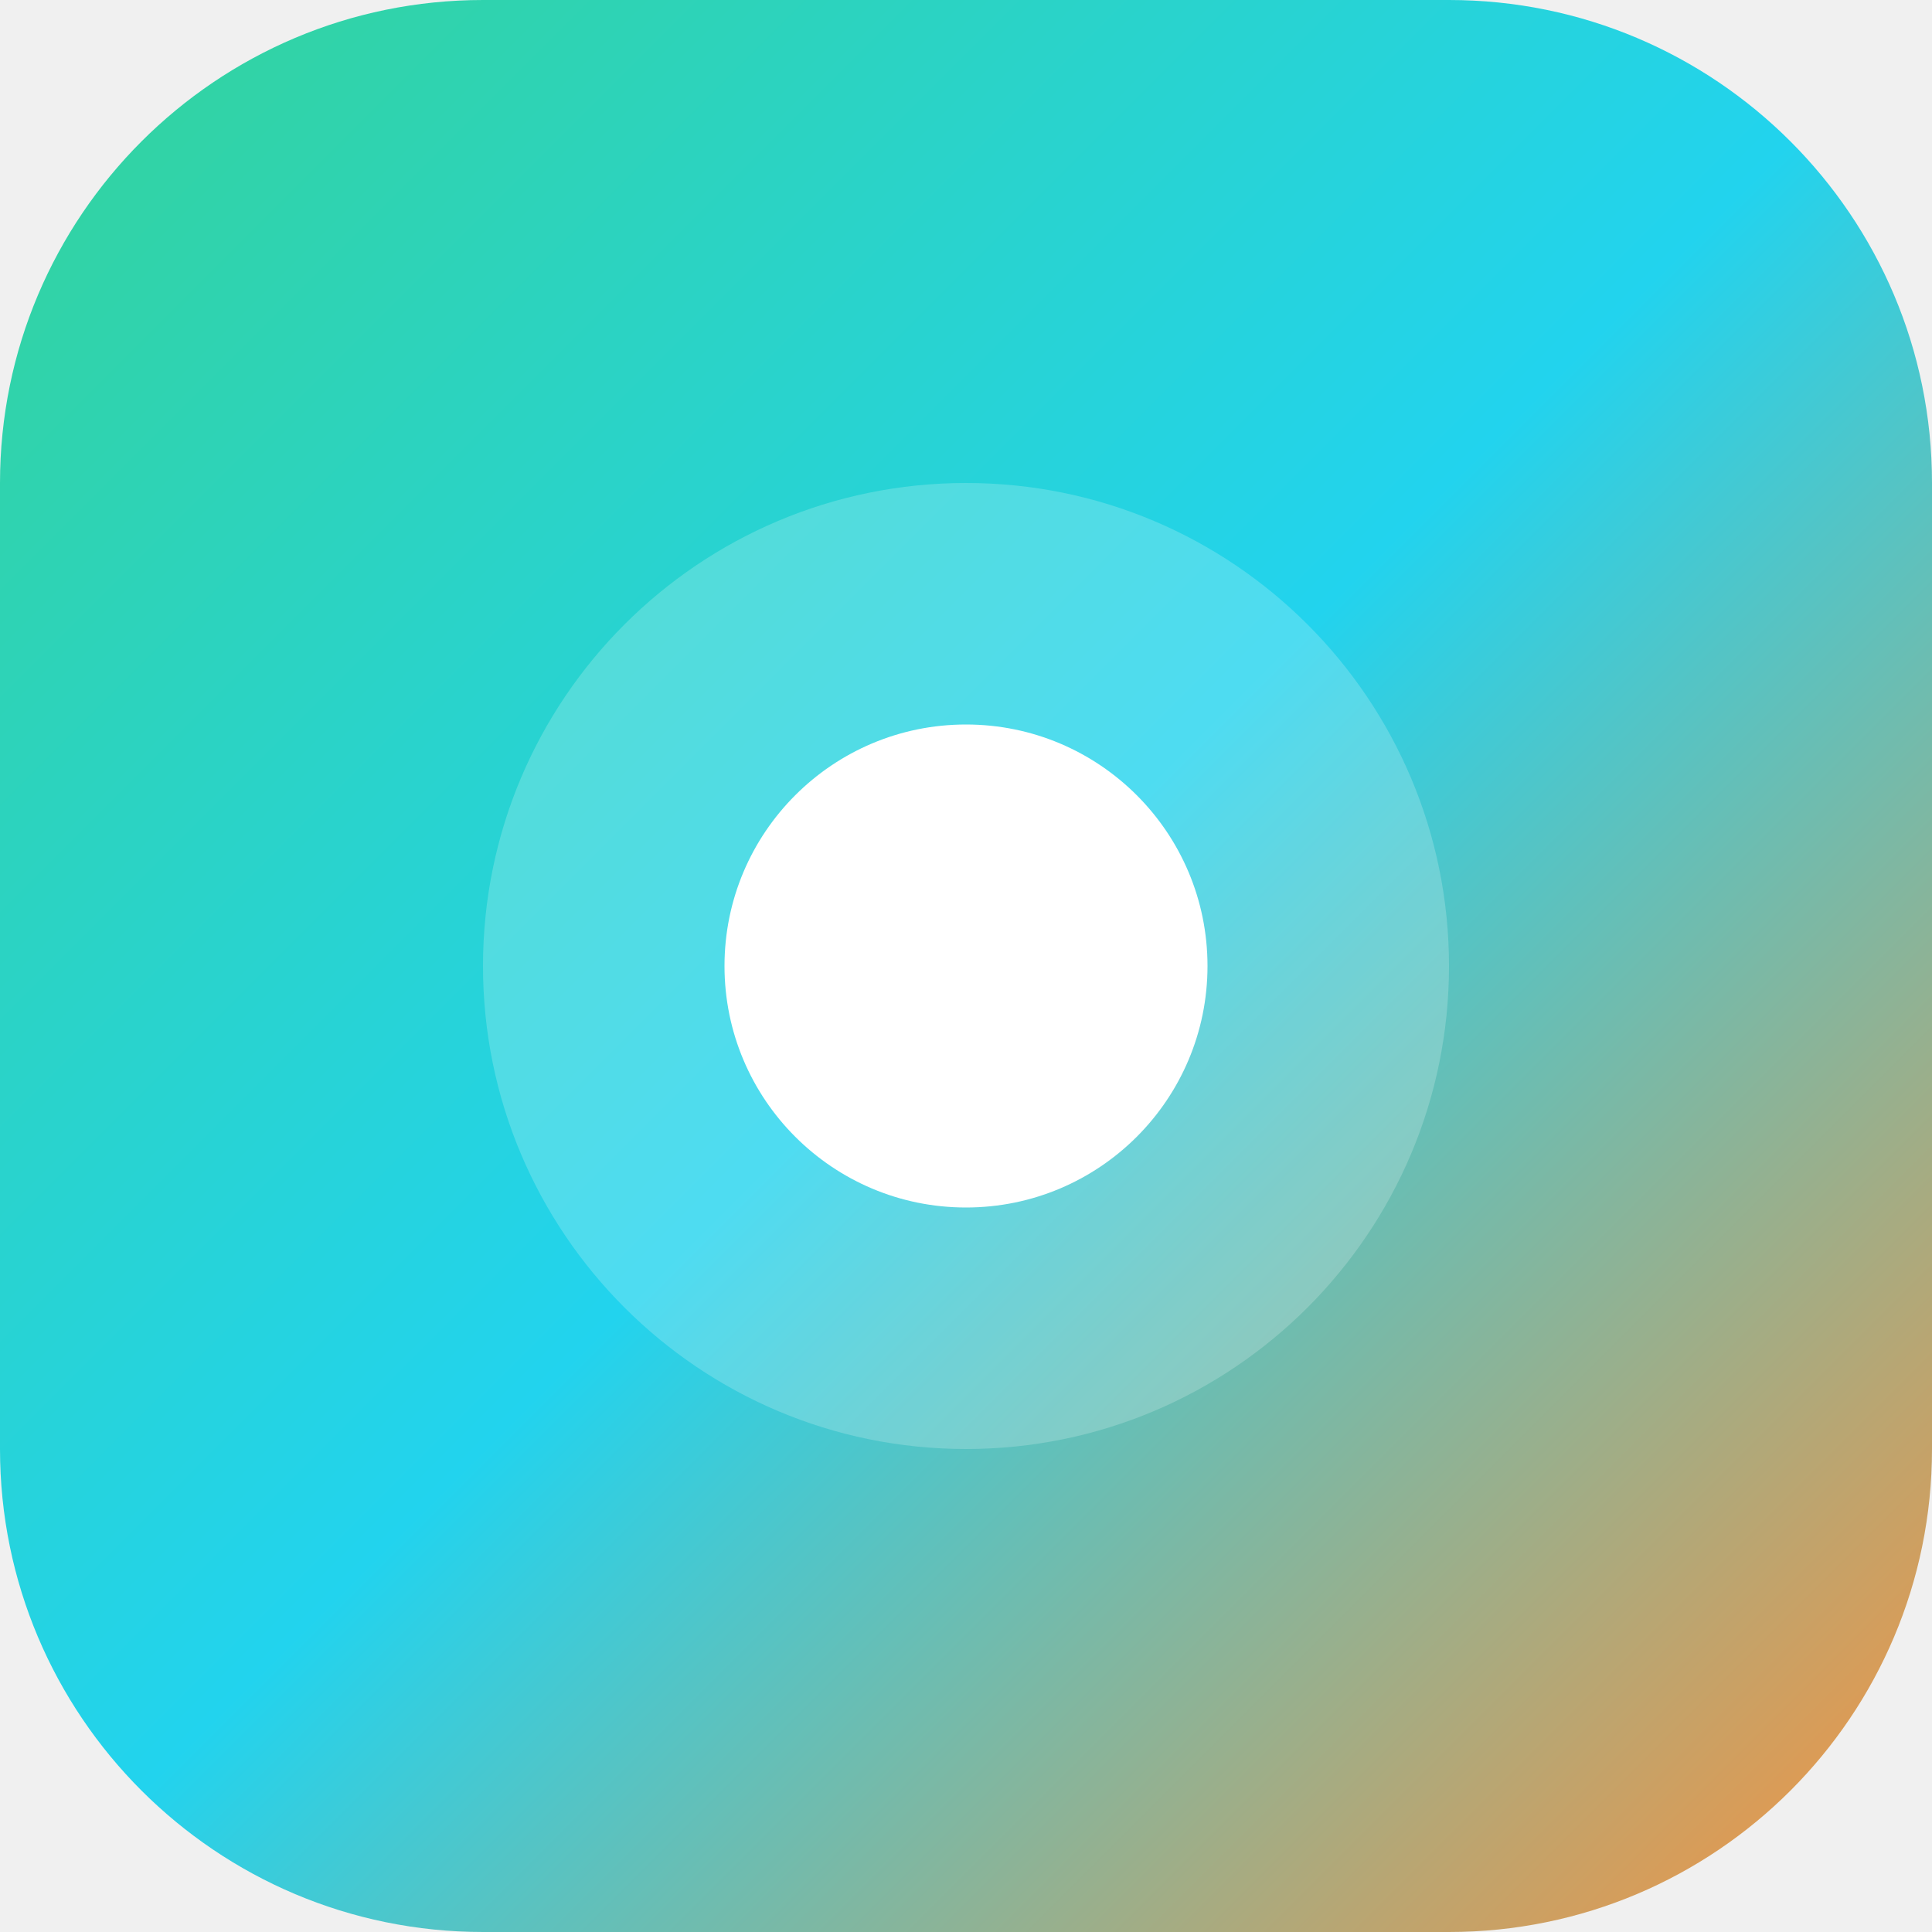
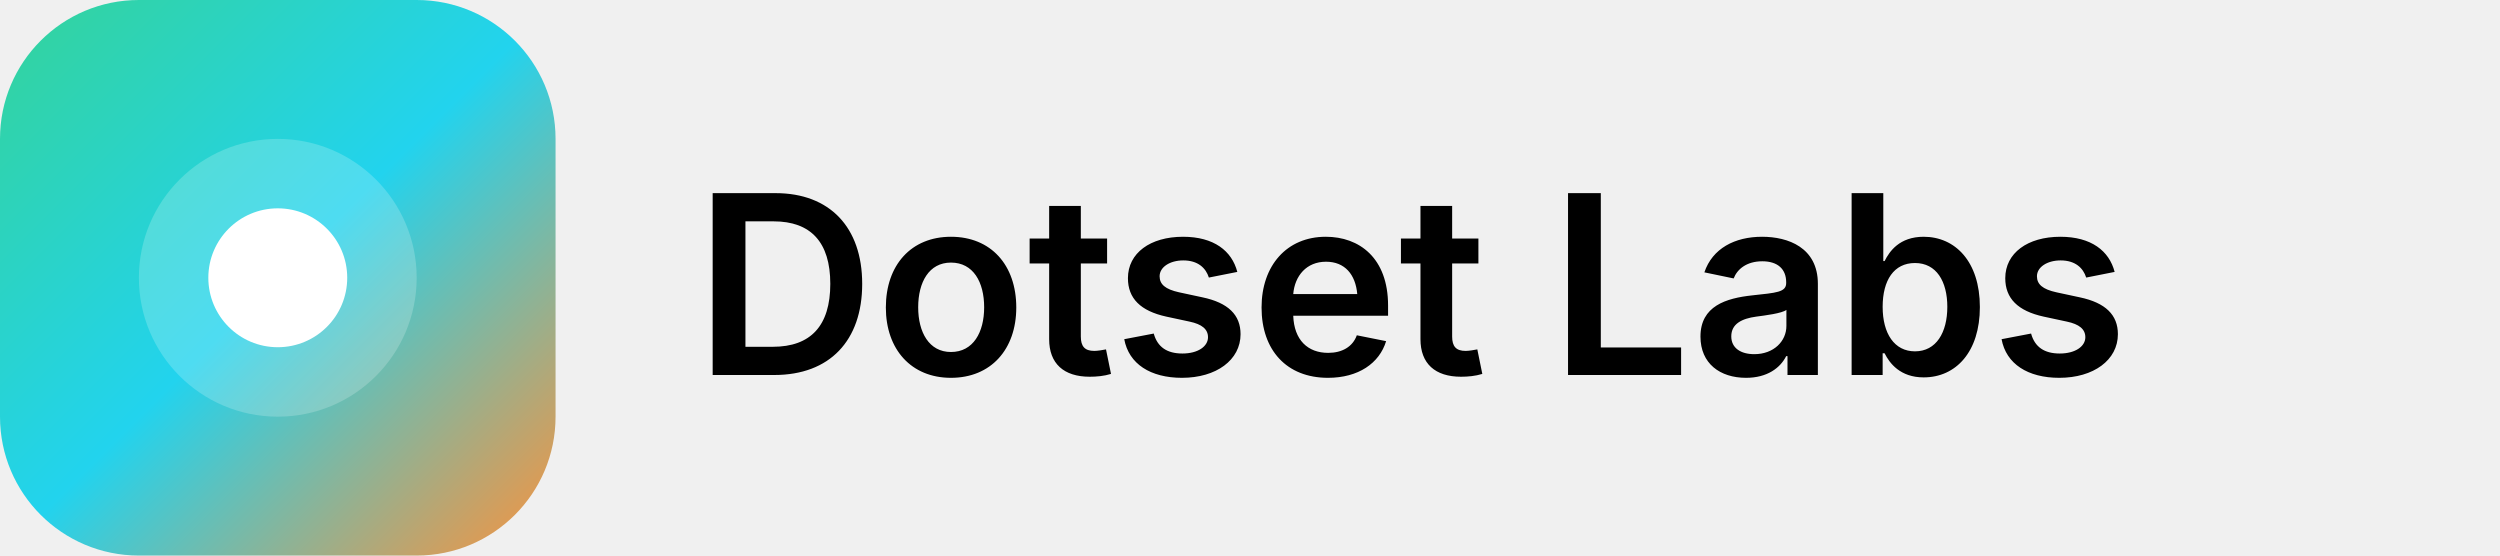
- <svg xmlns="http://www.w3.org/2000/svg" width="128" height="128" viewBox="0 0 128 128" fill="none">
-   <rect width="128" height="128" rx="32" fill="url(#gradient)" />
-   <circle cx="64" cy="64" r="32" fill="white" fill-opacity="0.2" />
-   <circle cx="64" cy="64" r="16" fill="white" />
+ <svg xmlns="http://www.w3.org/2000/svg" width="180" height="40" viewBox="0 0 180 40" fill="none">
+   <rect width="40" height="40" rx="10" fill="url(#gradient)" />
+   <circle cx="20" cy="20" r="10" fill="white" fill-opacity="0.2" />
+   <circle cx="20" cy="20" r="5" fill="white" />
+   <text x="50" y="27" font-family="system-ui, -apple-system, sans-serif" font-size="18" font-weight="600" fill="currentColor">Dotset Labs</text>
  <defs>
-     <linearGradient id="gradient" x1="0" y1="0" x2="128" y2="128" gradientUnits="userSpaceOnUse">
+     <linearGradient id="gradient" x1="0" y1="0" x2="40" y2="40" gradientUnits="userSpaceOnUse">
      <stop stop-color="#34d399" />
      <stop offset="0.5" stop-color="#22d3ee" />
      <stop offset="1" stop-color="#fb923c" />
    </linearGradient>
  </defs>
</svg>
